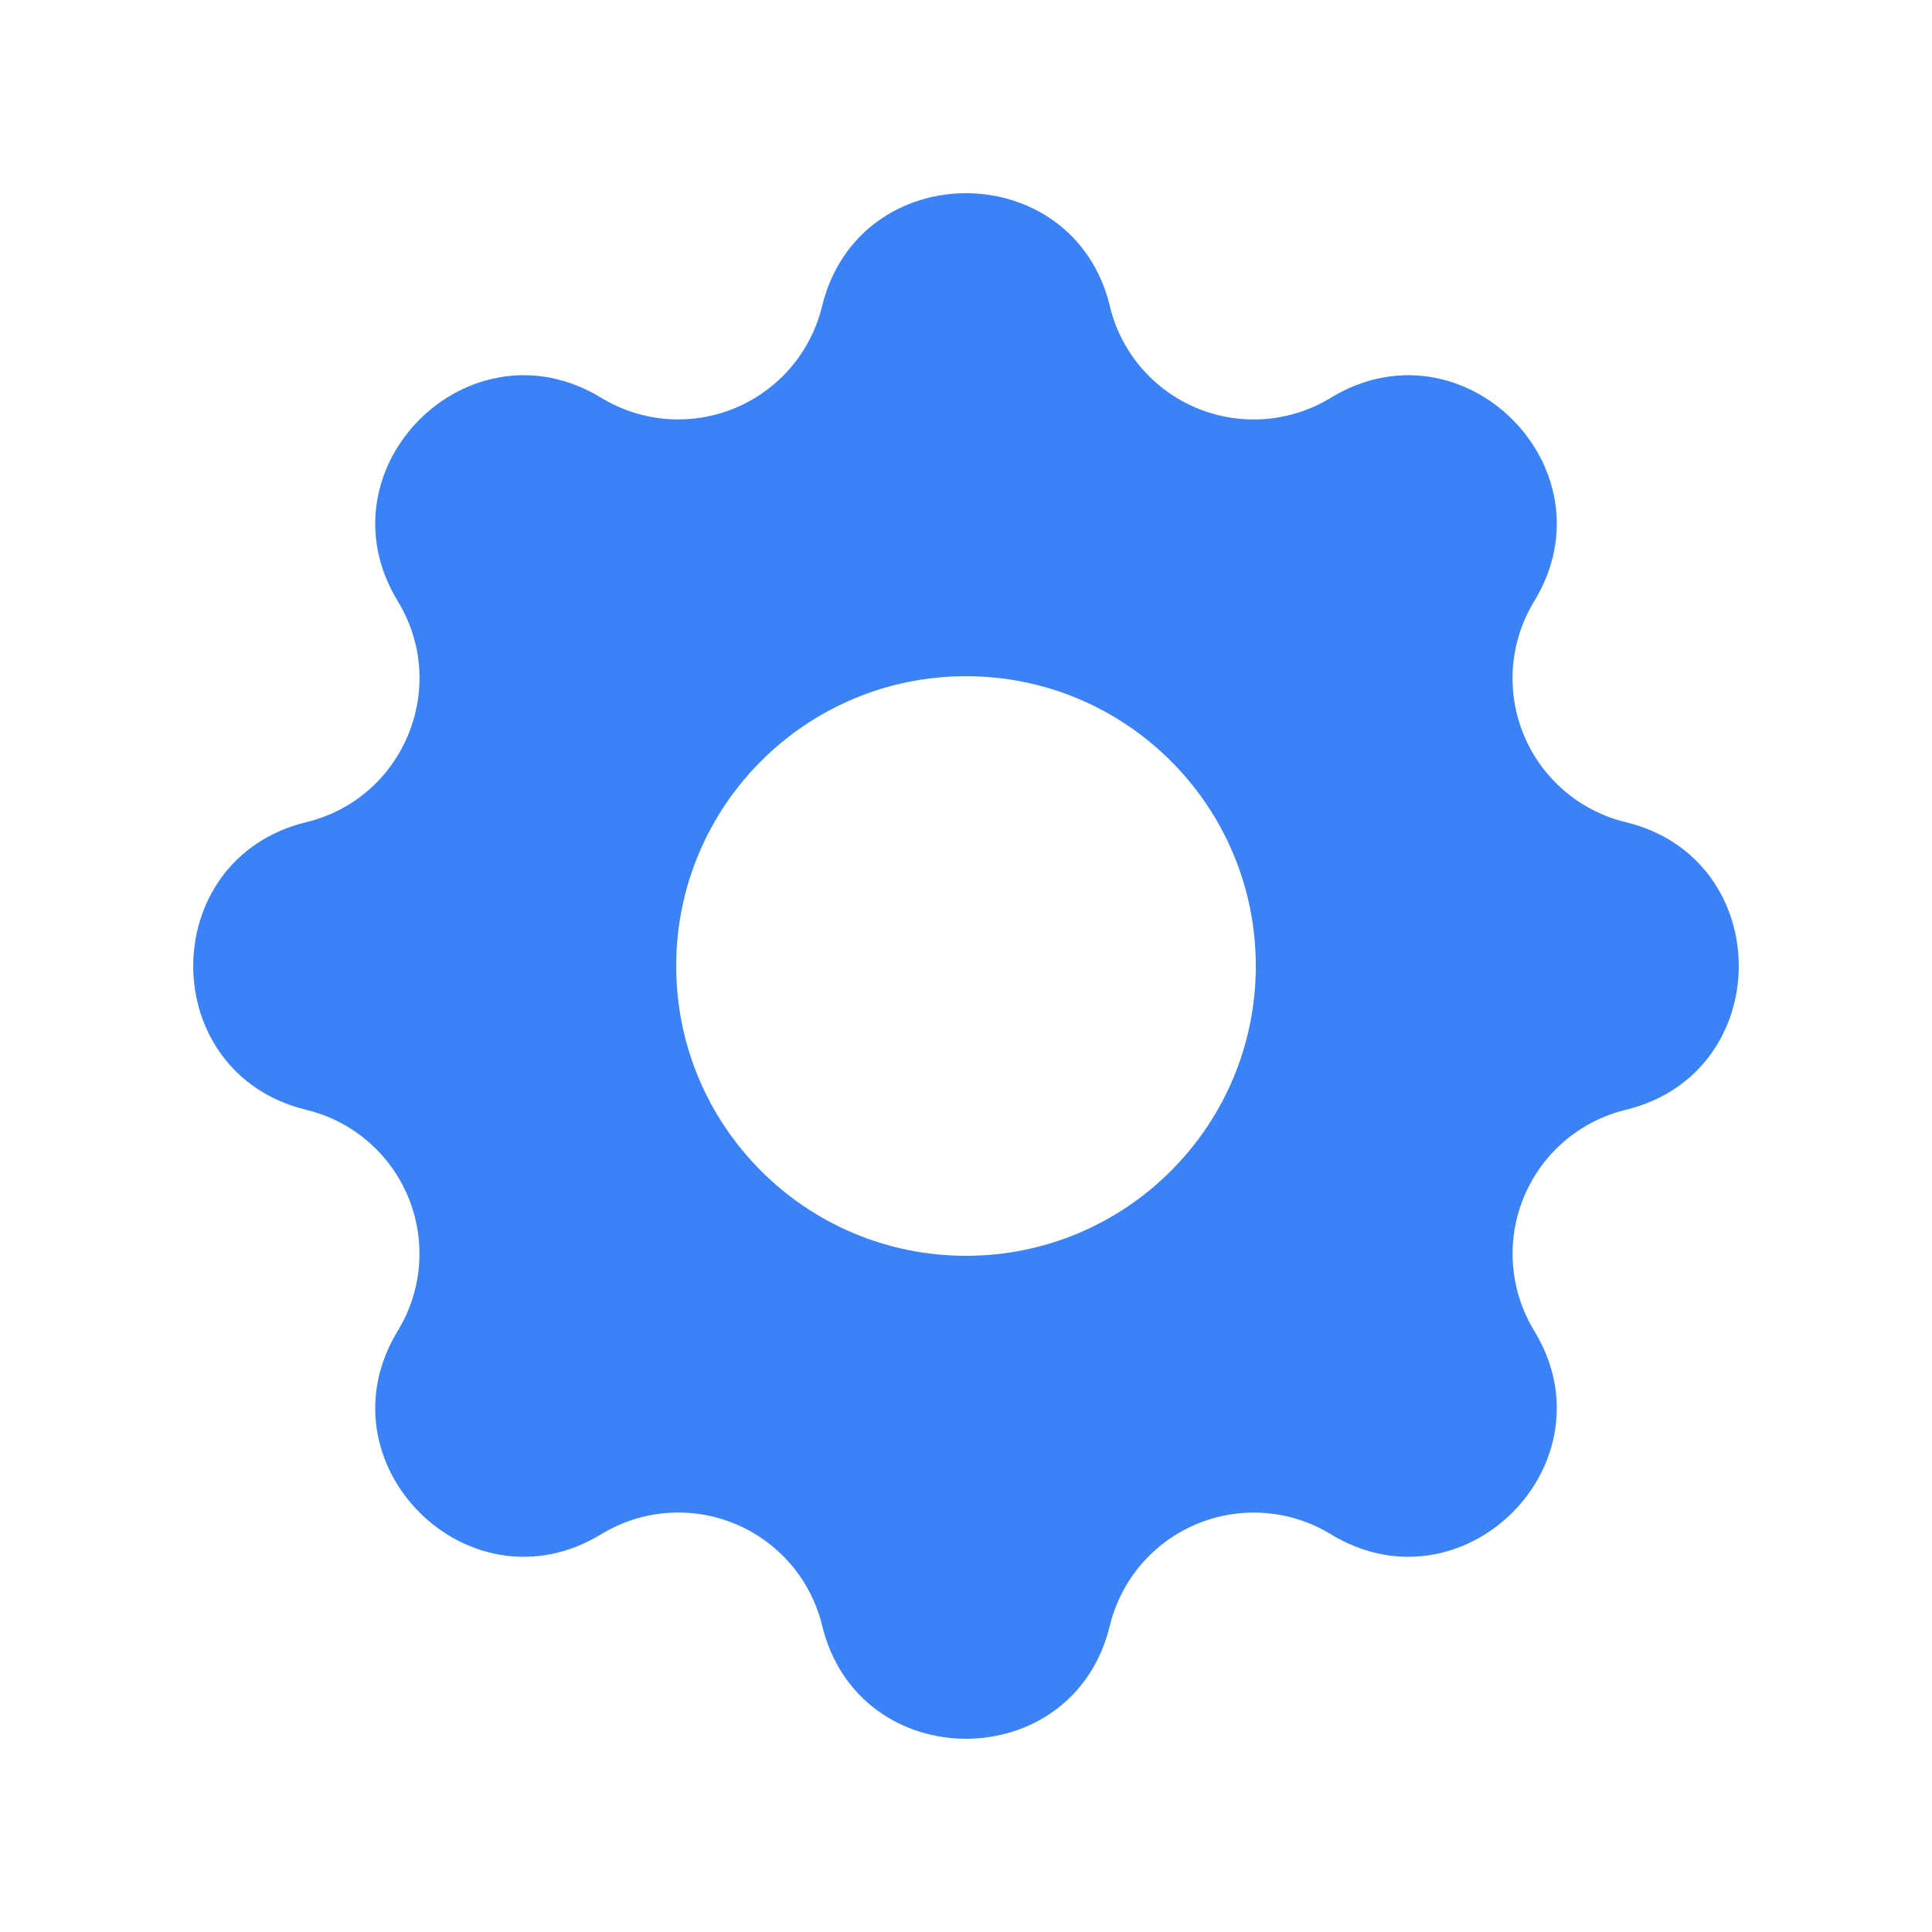
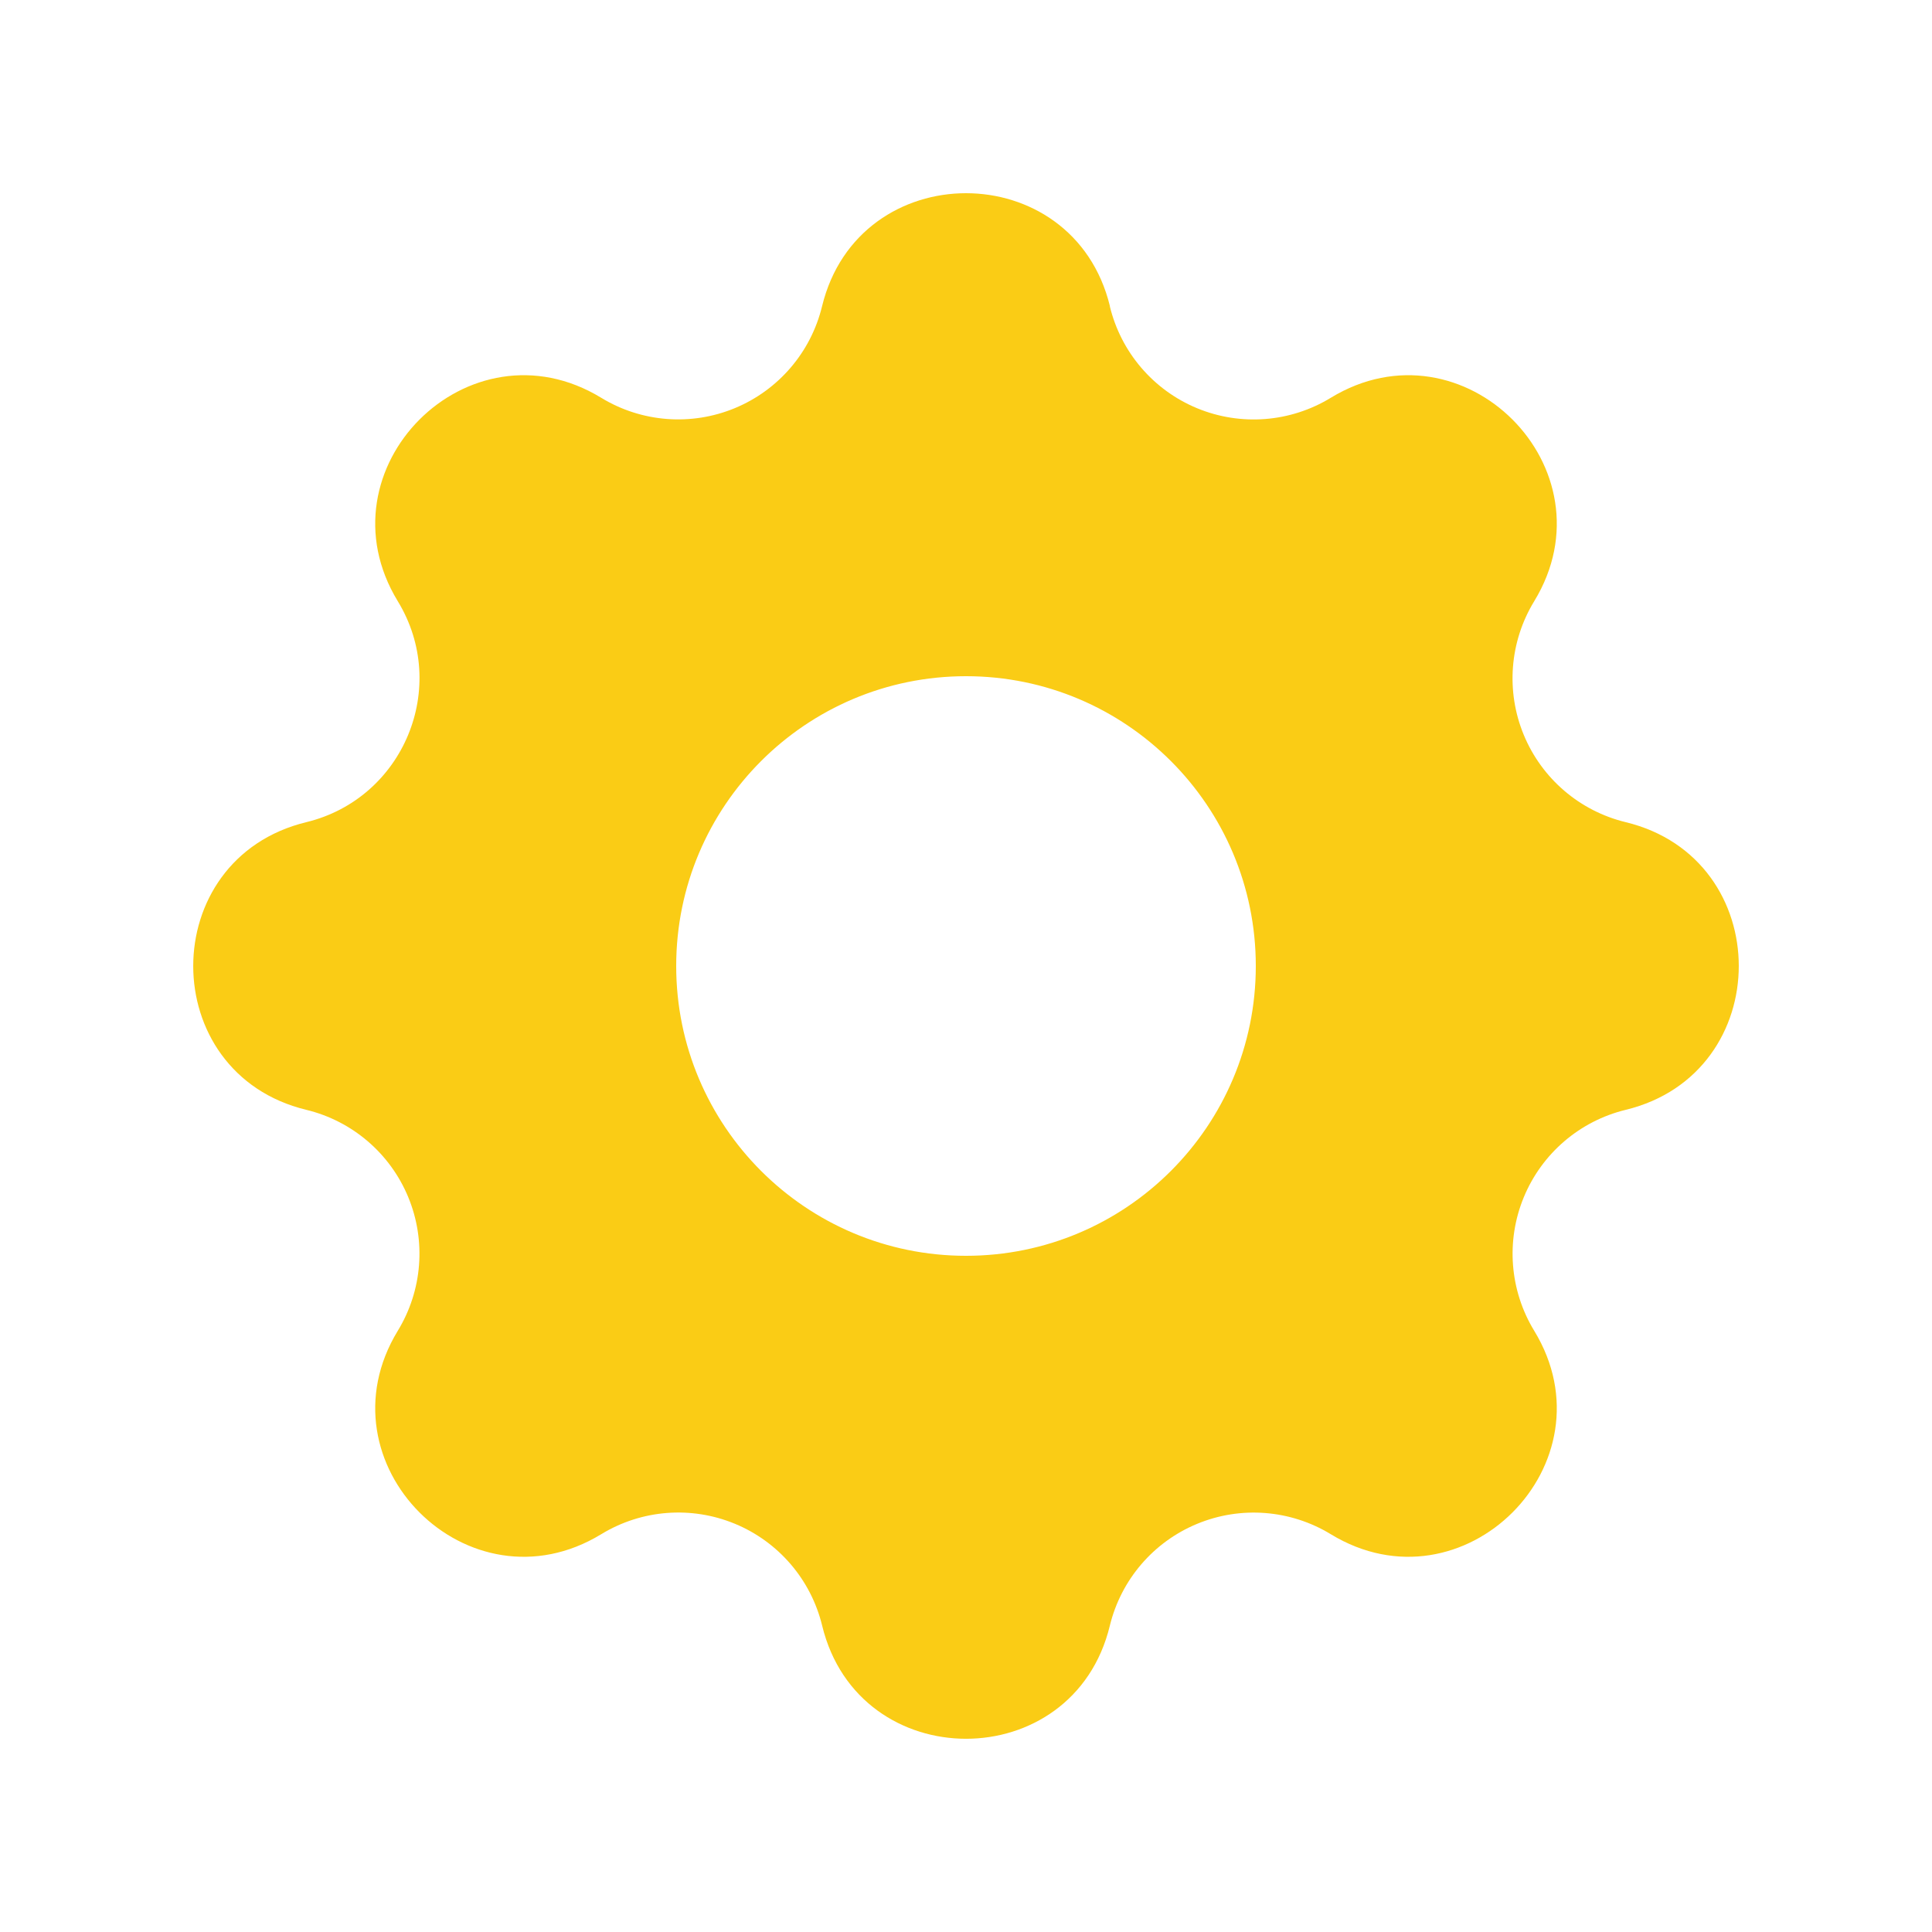
- <svg xmlns="http://www.w3.org/2000/svg" fill="#3b82f6" viewBox="0 0 20 20">
+ <svg xmlns="http://www.w3.org/2000/svg" fill="#facc15" viewBox="0 0 20 20">
  <path fill-rule="evenodd" d="M11.49 3.17c-.38-1.56-2.6-1.56-2.98 0a1.532 1.532 0 01-2.286.948c-1.372-.836-2.942.734-2.106 2.106.54.886.061 2.042-.947 2.287-1.561.379-1.561 2.6 0 2.978a1.532 1.532 0 01.947 2.287c-.836 1.372.734 2.942 2.106 2.106a1.532 1.532 0 012.287.947c.379 1.561 2.6 1.561 2.978 0a1.533 1.533 0 012.287-.947c1.372.836 2.942-.734 2.106-2.106a1.533 1.533 0 01.947-2.287c1.561-.379 1.561-2.6 0-2.978a1.532 1.532 0 01-.947-2.287c.836-1.372-.734-2.942-2.106-2.106a1.532 1.532 0 01-2.287-.947zM10 13a3 3 0 100-6 3 3 0 000 6z" clip-rule="evenodd" />
</svg>
